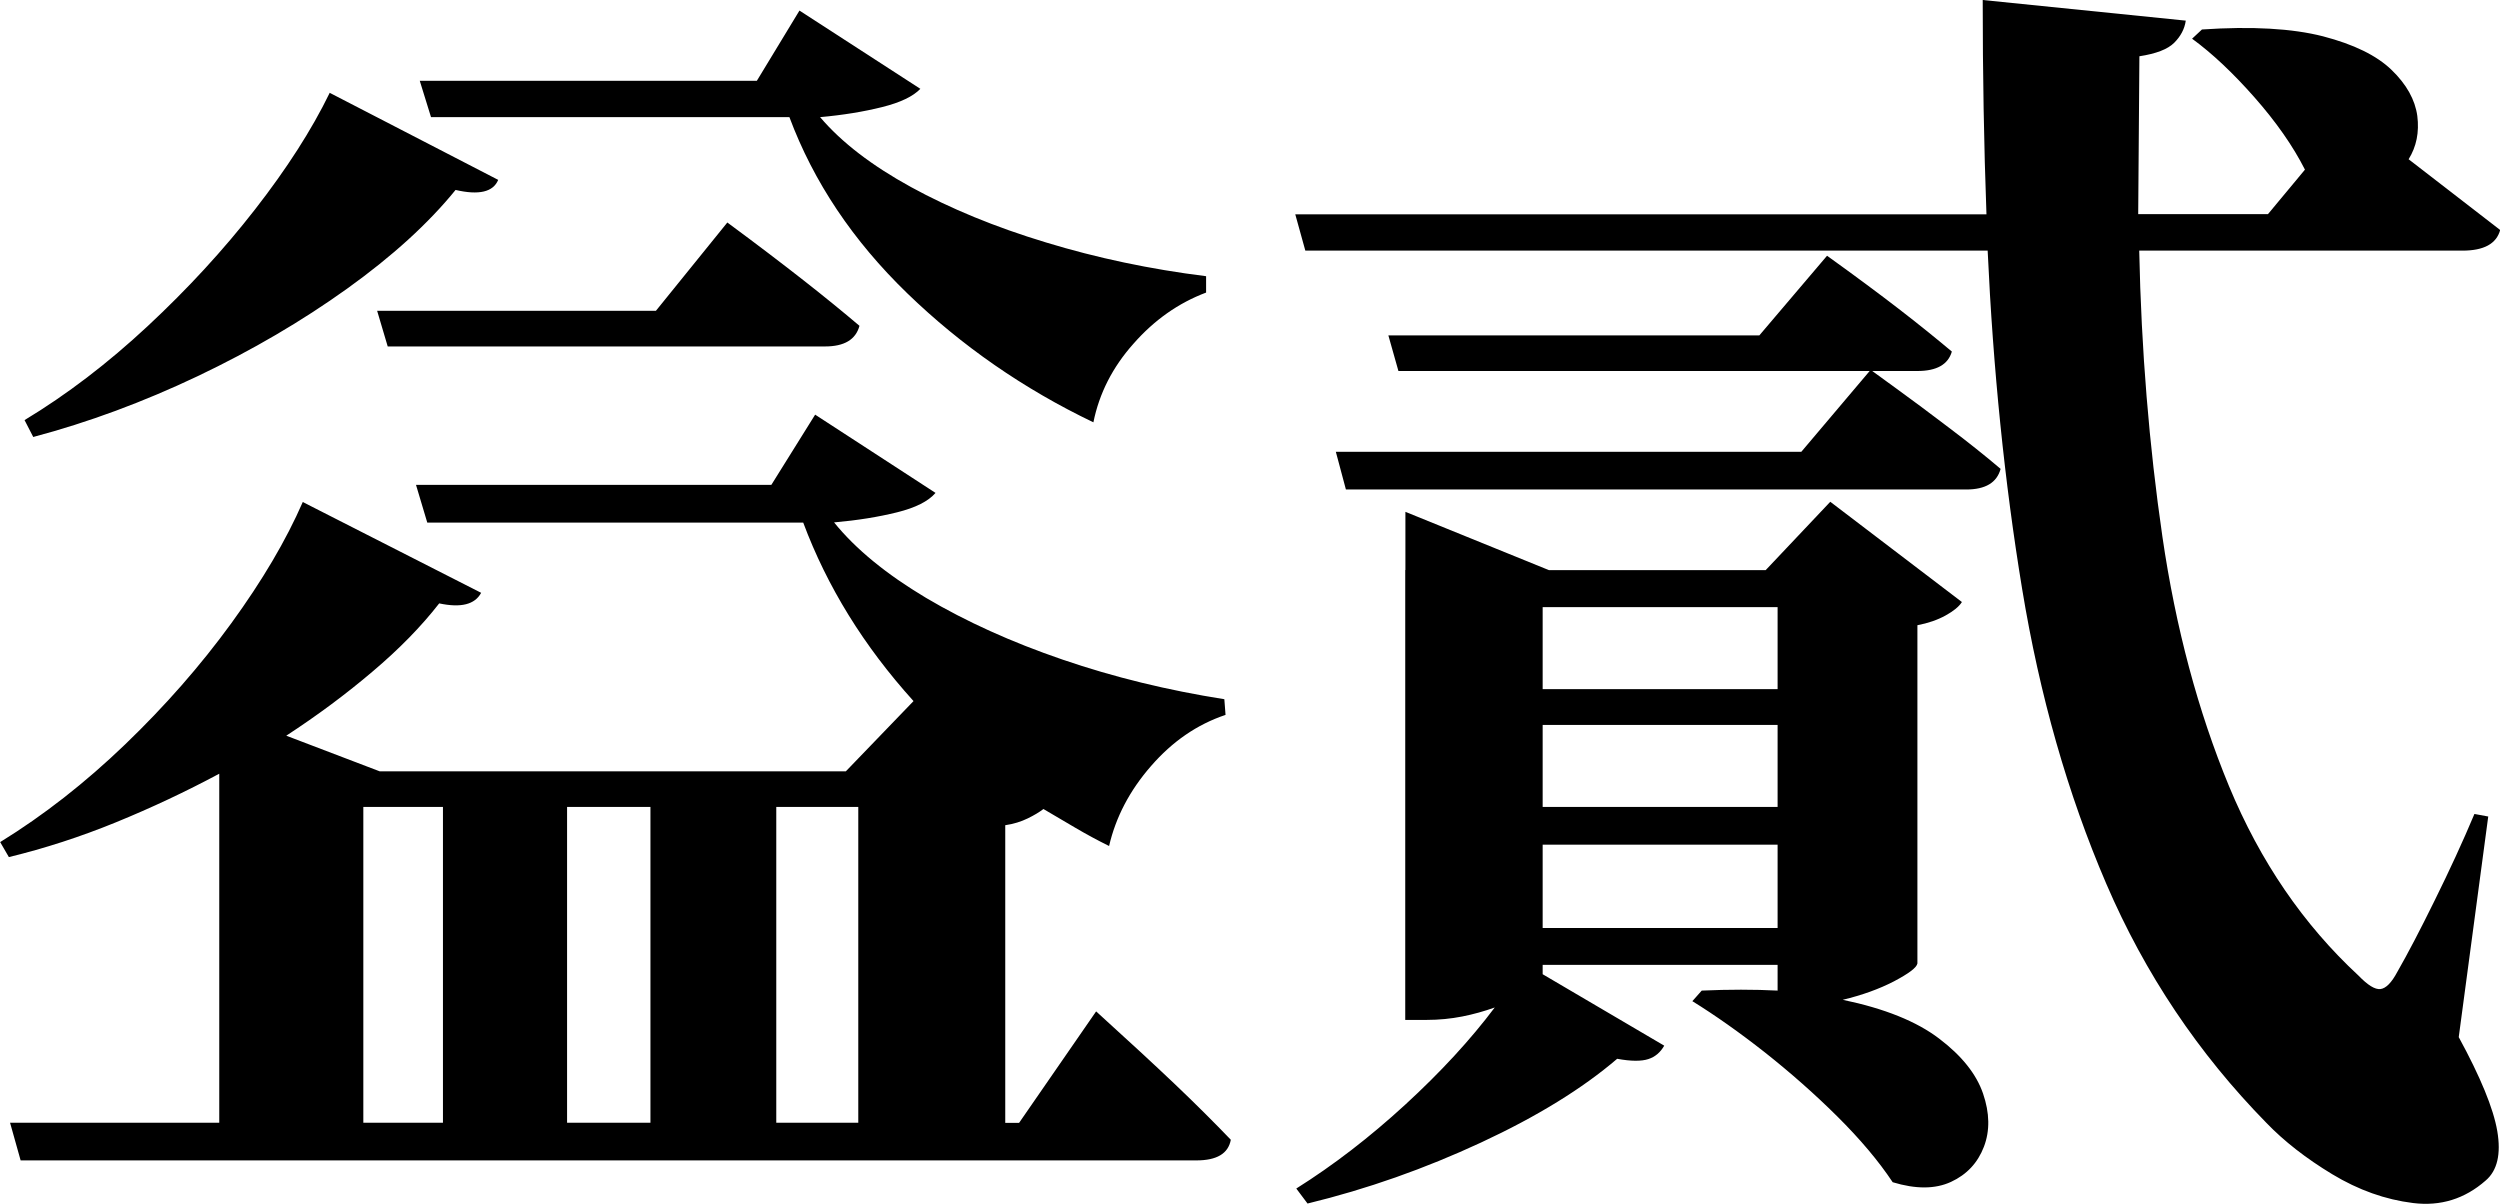
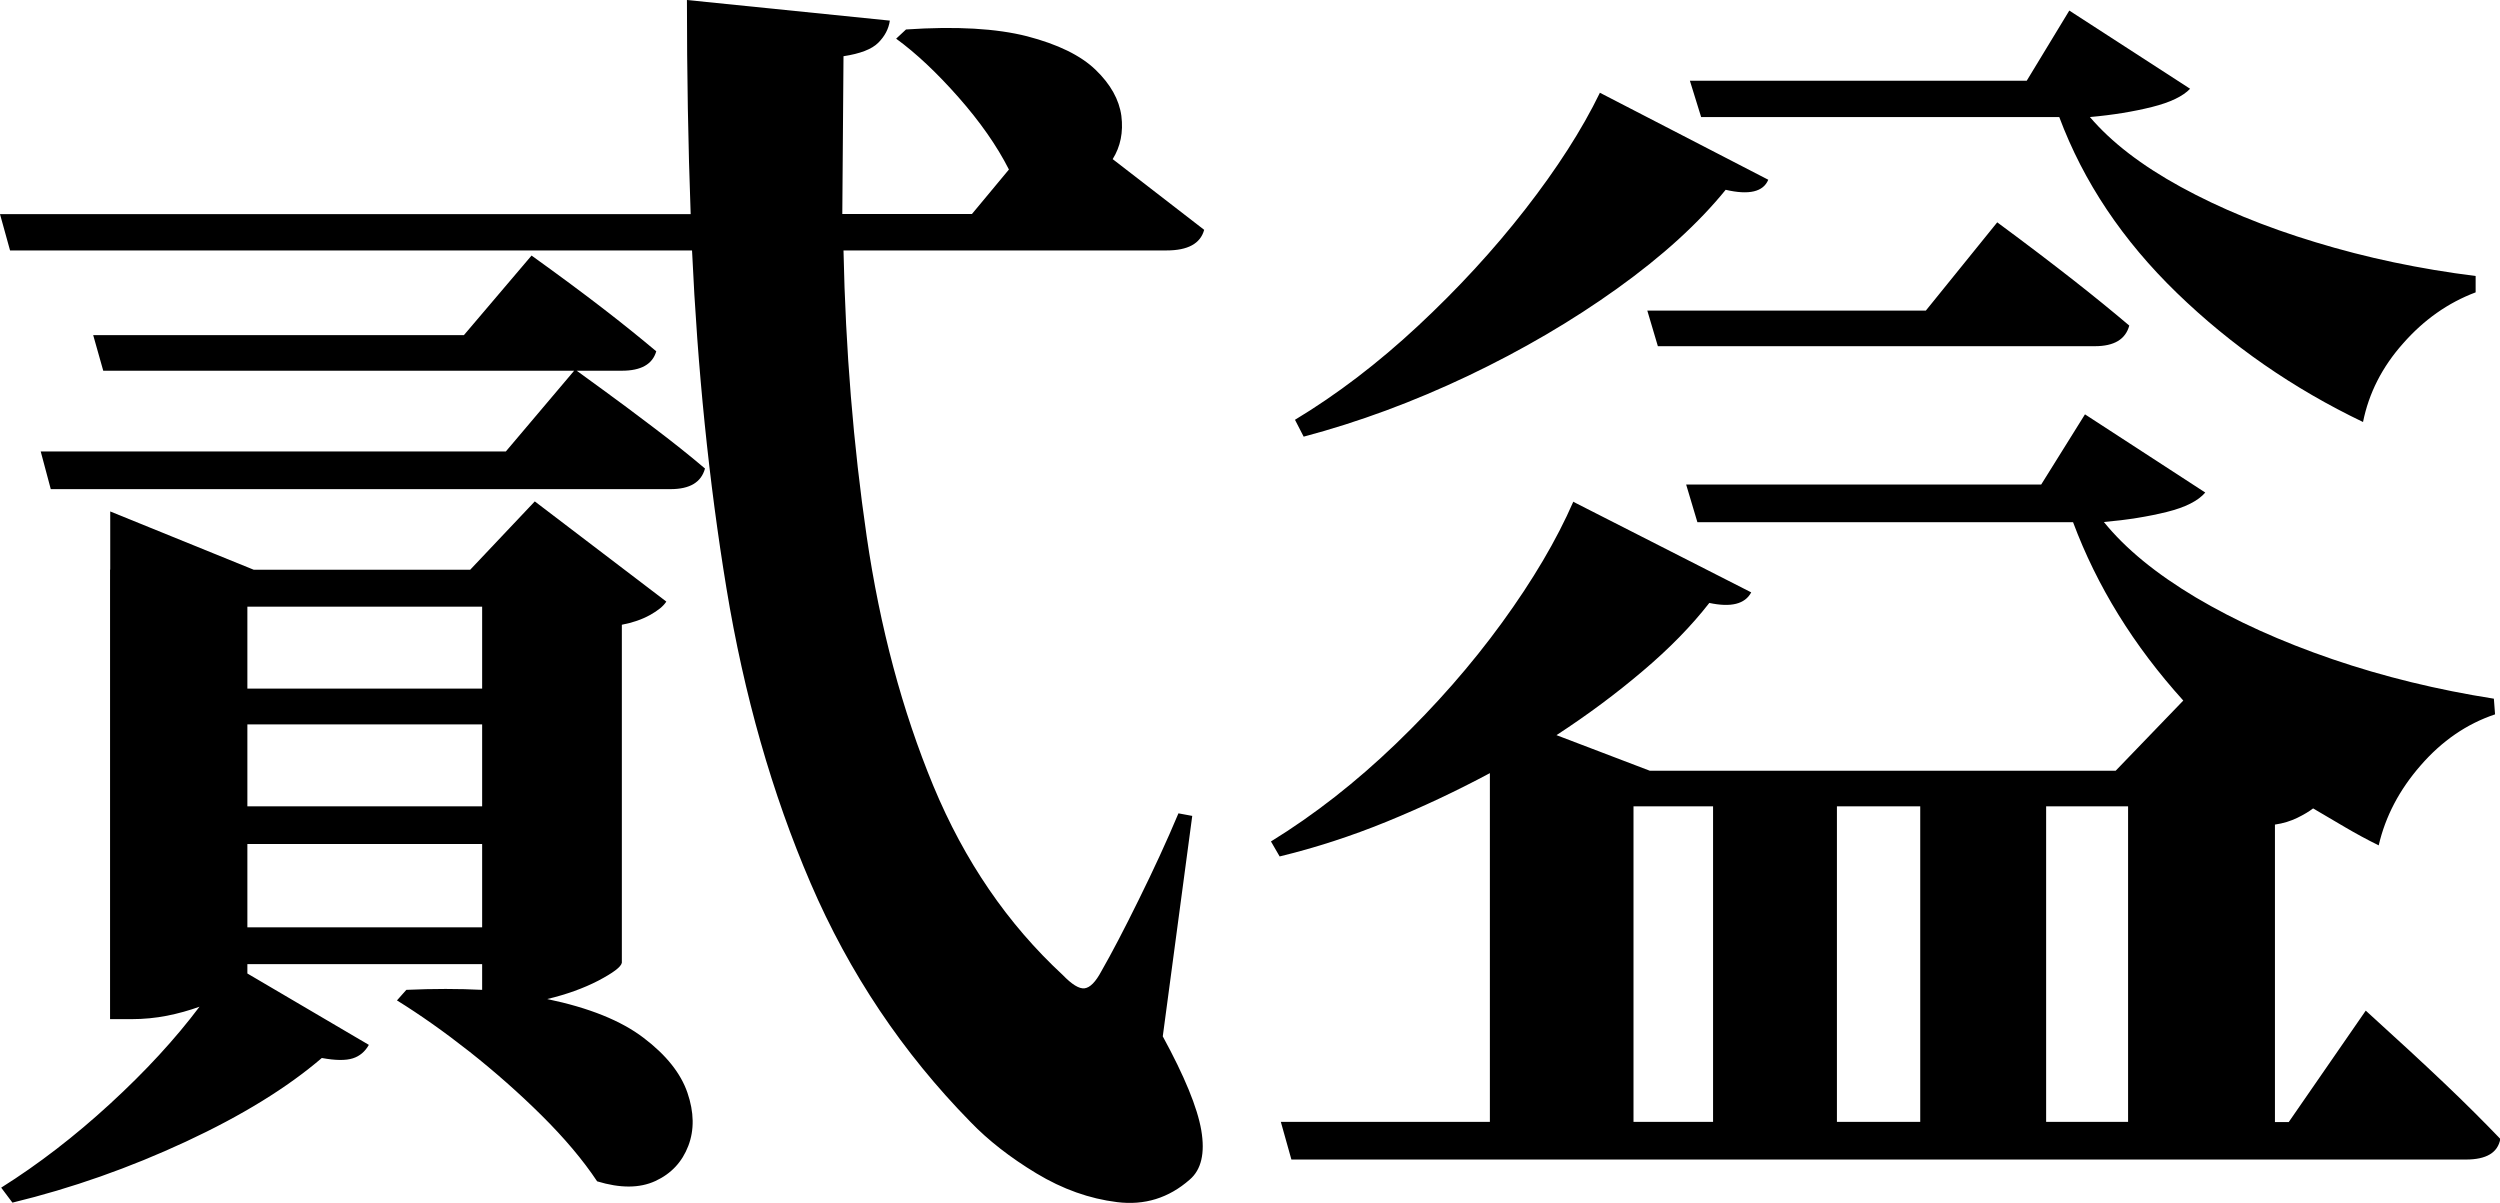
- <svg xmlns="http://www.w3.org/2000/svg" id="_图层_2" data-name="图层 2" viewBox="0 0 146.63 70.61">
+ <svg xmlns="http://www.w3.org/2000/svg" id="_图层_2" data-name="图层 2" viewBox="0 0 146.74 70.61">
  <g id="_画板_1_-_右栏" data-name="画板 1 - 右栏">
    <g>
-       <path d="M17.75,29.44l10.47,5.33c-.37.69-1.19.89-2.46.62-1.05,1.35-2.35,2.68-3.9,3.99-1.54,1.31-3.23,2.57-5.07,3.77l5.48,2.09h27.34l3.97-4.12c-2.92-3.23-5.07-6.72-6.47-10.47h-22.05l-.66-2.21h20.84l2.57-4.12,7.06,4.59c-.42.49-1.17.87-2.26,1.14-1.09.27-2.32.47-3.69.59,1.27,1.57,3.07,3.04,5.4,4.43,2.33,1.38,5,2.59,8.01,3.62,3.01,1.03,6.17,1.8,9.48,2.32l.07.92c-1.67.56-3.12,1.56-4.37,3-1.25,1.43-2.07,3-2.46,4.69-.69-.34-1.35-.7-1.98-1.07s-1.26-.74-1.87-1.1c-.22.17-.53.36-.92.55s-.83.33-1.32.4v17.46h.81l4.52-6.54c1.84,1.67,3.38,3.09,4.61,4.26,1.24,1.18,2.33,2.27,3.29,3.27-.15.81-.82,1.21-2.02,1.21H1.21l-.62-2.21h12.27v-20.47c-1.96,1.05-3.98,2-6.06,2.85-2.08.85-4.18,1.53-6.28,2.04l-.51-.88c2.55-1.57,4.99-3.48,7.33-5.73,2.34-2.25,4.42-4.62,6.23-7.11,1.81-2.49,3.21-4.86,4.19-7.11ZM19.33,5.44l9.89,5.11c-.29.71-1.13.91-2.5.59-1.59,1.96-3.71,3.89-6.36,5.79-2.65,1.9-5.57,3.61-8.76,5.13-3.2,1.52-6.41,2.71-9.65,3.57l-.51-.99c2.47-1.49,4.88-3.33,7.22-5.51s4.44-4.46,6.3-6.85c1.86-2.39,3.32-4.66,4.37-6.82ZM21.31,47.33v18.52h4.67v-18.52h-4.67ZM22.12,18.23h16.35l4.19-5.18c1.79,1.32,3.28,2.46,4.48,3.4,1.2.94,2.29,1.83,3.27,2.66-.22.81-.89,1.21-2.02,1.21h-25.65l-.62-2.09ZM24.62,4.74h19.77l2.5-4.12,7.09,4.59c-.42.44-1.16.8-2.24,1.07-1.08.27-2.29.47-3.64.59,1.25,1.47,3.03,2.84,5.33,4.1,2.3,1.26,4.94,2.35,7.92,3.25,2.98.91,6.11,1.57,9.39,1.98v.96c-1.62.61-3.04,1.61-4.26,3-1.23,1.38-2.01,2.92-2.35,4.61-4.09-1.96-7.73-4.48-10.92-7.57-3.19-3.09-5.49-6.53-6.91-10.33h-21.02l-.66-2.13ZM33.26,47.33v18.52h4.89v-18.52h-4.89ZM45.53,47.33v18.52h4.81v-18.52h-4.81Z" />
-       <path d="M129.14,1.73c2.94-.2,5.31-.06,7.11.4,1.8.47,3.14,1.12,4.02,1.97.88.85,1.38,1.75,1.51,2.7.12.96-.05,1.8-.51,2.54l5.37,4.15c-.22.81-.96,1.21-2.21,1.21h-18.96c.12,5.83.58,11.42,1.36,16.78.78,5.35,2.09,10.24,3.91,14.64,1.83,4.41,4.36,8.11,7.59,11.1.54.56.97.83,1.29.79.32-.04.65-.37.99-1.01.59-1.03,1.32-2.42,2.19-4.19.87-1.76,1.65-3.45,2.33-5.07l.81.15-1.73,12.94c1.27,2.33,2.03,4.17,2.26,5.51.23,1.35,0,2.32-.68,2.9-1.23,1.08-2.65,1.52-4.26,1.32-1.62-.2-3.2-.76-4.74-1.69-1.54-.93-2.83-1.94-3.86-3.01-3.99-4.07-7.12-8.74-9.39-14.02-2.27-5.28-3.91-11.05-4.94-17.31-1.03-6.26-1.7-12.87-2.02-19.83h-40.02l-.59-2.13h40.54c-.15-4.07-.22-8.26-.22-12.57l11.91,1.21c-.07.49-.3.92-.68,1.3-.38.38-1.06.64-2.04.79l-.07,9.26h7.61l2.17-2.61c-.71-1.4-1.7-2.81-2.96-4.24s-2.48-2.58-3.66-3.44l.59-.55ZM82.43,33.44v-3.42l8.42,3.42h12.71l3.79-4.01,7.72,5.88c-.17.27-.49.53-.96.79-.47.26-1.02.45-1.65.57v19.84c-.05.25-.51.59-1.38,1.05-.87.45-1.87.81-3,1.08,2.45.51,4.34,1.27,5.66,2.28,1.32,1,2.18,2.08,2.57,3.22.39,1.14.41,2.18.05,3.12-.36.94-1,1.63-1.93,2.06-.93.43-2.07.43-3.42.02-.83-1.25-1.92-2.54-3.25-3.86-1.33-1.32-2.75-2.57-4.24-3.75-1.5-1.18-2.92-2.18-4.26-3.01l.55-.62c1.59-.07,3.07-.07,4.45,0v-1.51h-13.78v.55l7.13,4.19c-.22.39-.53.66-.94.79-.4.13-1.01.13-1.82-.02-2.03,1.74-4.69,3.38-7.98,4.91s-6.68,2.73-10.18,3.58l-.66-.88c2.18-1.37,4.31-3.01,6.39-4.92,2.08-1.91,3.83-3.81,5.25-5.7-.61.22-1.25.4-1.91.53-.66.13-1.36.2-2.09.2h-1.25v-26.39ZM78.35,26.5h27.3l4.01-4.74h-27.64l-.59-2.09h21.76l3.97-4.67c1.67,1.2,3.07,2.24,4.21,3.12,1.14.88,2.17,1.71,3.11,2.5-.22.76-.89,1.14-2.02,1.14h-2.65c.17.12.69.5,1.54,1.12s1.84,1.35,2.94,2.19c1.1.83,2.12,1.64,3.05,2.43-.22.81-.89,1.21-2.02,1.21h-36.38l-.59-2.21ZM90.48,40.42h13.78v-4.81h-13.78v4.81ZM90.48,42.52v4.81h13.78v-4.81h-13.78ZM90.48,49.54v4.89h13.78v-4.89h-13.78Z" />
+       <path d="M53.18,1.73c2.94-.2,5.31-.06,7.11.4,1.8.47,3.14,1.12,4.02,1.97.88.85,1.38,1.75,1.51,2.7.12.96-.05,1.8-.51,2.54l5.37,4.15c-.22.81-.96,1.21-2.21,1.21h-18.96c.12,5.83.58,11.42,1.36,16.78.78,5.35,2.09,10.24,3.91,14.64,1.83,4.41,4.36,8.11,7.59,11.1.54.56.97.83,1.29.79.32-.04.65-.37.99-1.01.59-1.03,1.32-2.42,2.19-4.19.87-1.76,1.65-3.45,2.33-5.07l.81.15-1.73,12.94c1.27,2.33,2.03,4.17,2.26,5.51.23,1.35,0,2.32-.68,2.9-1.23,1.08-2.65,1.52-4.26,1.32-1.62-.2-3.2-.76-4.74-1.69-1.54-.93-2.83-1.94-3.86-3.01-3.99-4.07-7.12-8.74-9.39-14.02-2.27-5.28-3.91-11.05-4.94-17.31-1.03-6.26-1.7-12.87-2.02-19.83H.59l-.59-2.13h40.54c-.15-4.07-.22-8.26-.22-12.57l11.91,1.21c-.07.49-.3.92-.68,1.3-.38.38-1.06.64-2.04.79l-.07,9.26h7.61l2.17-2.61c-.71-1.4-1.7-2.81-2.96-4.24s-2.48-2.58-3.66-3.44l.59-.55ZM6.47,33.44v-3.42l8.42,3.42h12.71l3.79-4.01,7.72,5.88c-.17.27-.49.53-.96.79-.47.26-1.02.45-1.65.57v19.84c-.05.25-.51.59-1.38,1.05-.87.45-1.87.81-3,1.08,2.45.51,4.34,1.27,5.66,2.28,1.32,1,2.18,2.08,2.57,3.22.39,1.14.41,2.18.05,3.12-.36.94-1,1.63-1.93,2.06-.93.43-2.07.43-3.42.02-.83-1.25-1.92-2.54-3.25-3.86-1.33-1.32-2.75-2.57-4.24-3.75-1.5-1.18-2.92-2.18-4.26-3.01l.55-.62c1.59-.07,3.07-.07,4.45,0v-1.51h-13.78v.55l7.13,4.19c-.22.39-.53.66-.94.79-.4.13-1.01.13-1.82-.02-2.03,1.74-4.69,3.38-7.98,4.91s-6.68,2.73-10.18,3.58l-.66-.88c2.18-1.37,4.31-3.01,6.39-4.92,2.08-1.91,3.83-3.81,5.25-5.7-.61.22-1.25.4-1.91.53-.66.13-1.36.2-2.09.2h-1.25v-26.39ZM2.39,26.5h27.3l4.01-4.74H6.06l-.59-2.09h21.76l3.97-4.67c1.67,1.2,3.07,2.24,4.21,3.12,1.14.88,2.17,1.71,3.11,2.5-.22.76-.89,1.14-2.02,1.14h-2.65c.17.12.69.5,1.54,1.12s1.84,1.35,2.94,2.19c1.1.83,2.12,1.64,3.05,2.43-.22.81-.89,1.21-2.02,1.21H2.98l-.59-2.21ZM14.52,40.42h13.78v-4.81h-13.78v4.81ZM14.52,42.52v4.81h13.78v-4.81h-13.78ZM14.52,49.54v4.89h13.78v-4.89h-13.78Z" />
+       <path d="M92.32,29.44l10.47,5.33c-.37.69-1.19.89-2.46.62-1.05,1.35-2.35,2.68-3.9,3.99-1.54,1.31-3.23,2.57-5.07,3.77l5.48,2.09h27.34l3.97-4.12c-2.92-3.23-5.07-6.72-6.47-10.47h-22.05l-.66-2.21h20.84l2.57-4.12,7.06,4.59c-.42.49-1.17.87-2.26,1.14-1.09.27-2.32.47-3.69.59,1.27,1.57,3.07,3.04,5.4,4.43,2.33,1.38,5,2.59,8.01,3.62,3.01,1.03,6.17,1.8,9.48,2.32l.07.92c-1.67.56-3.12,1.56-4.37,3-1.25,1.43-2.07,3-2.46,4.69-.69-.34-1.35-.7-1.98-1.07s-1.26-.74-1.87-1.1c-.22.17-.53.36-.92.55s-.83.33-1.32.4v17.46h.81l4.52-6.54c1.84,1.67,3.38,3.09,4.61,4.26,1.24,1.18,2.33,2.27,3.29,3.27-.15.81-.82,1.21-2.02,1.21h-68.94l-.62-2.21h12.27v-20.47c-1.96,1.05-3.98,2-6.06,2.85-2.08.85-4.18,1.53-6.28,2.04l-.51-.88c2.55-1.57,4.99-3.48,7.33-5.73,2.34-2.25,4.42-4.62,6.23-7.11,1.81-2.49,3.21-4.86,4.19-7.11ZM93.9,5.44l9.89,5.11c-.29.71-1.13.91-2.5.59-1.59,1.96-3.71,3.89-6.36,5.79-2.65,1.9-5.57,3.61-8.76,5.13-3.2,1.52-6.41,2.71-9.65,3.57l-.51-.99c2.47-1.49,4.88-3.33,7.22-5.51s4.44-4.46,6.3-6.85c1.86-2.39,3.32-4.66,4.37-6.82ZM95.88,47.33v18.52h4.67v-18.52h-4.67ZM96.69,18.23h16.35l4.19-5.18c1.79,1.32,3.28,2.46,4.48,3.4,1.2.94,2.29,1.83,3.27,2.66-.22.81-.89,1.21-2.02,1.21h-25.65l-.62-2.09ZM99.19,4.74h19.77l2.5-4.12,7.09,4.59c-.42.44-1.16.8-2.24,1.07-1.08.27-2.29.47-3.64.59,1.25,1.47,3.03,2.84,5.33,4.1,2.3,1.26,4.94,2.35,7.92,3.25,2.98.91,6.11,1.57,9.39,1.98v.96c-1.62.61-3.04,1.61-4.26,3-1.23,1.38-2.01,2.92-2.35,4.61-4.09-1.96-7.73-4.48-10.92-7.57-3.19-3.09-5.49-6.53-6.91-10.33h-21.02l-.66-2.13ZM107.82,47.33v18.52h4.89v-18.52h-4.89ZM120.1,47.33v18.52h4.81v-18.52h-4.81Z" />
    </g>
  </g>
</svg>
